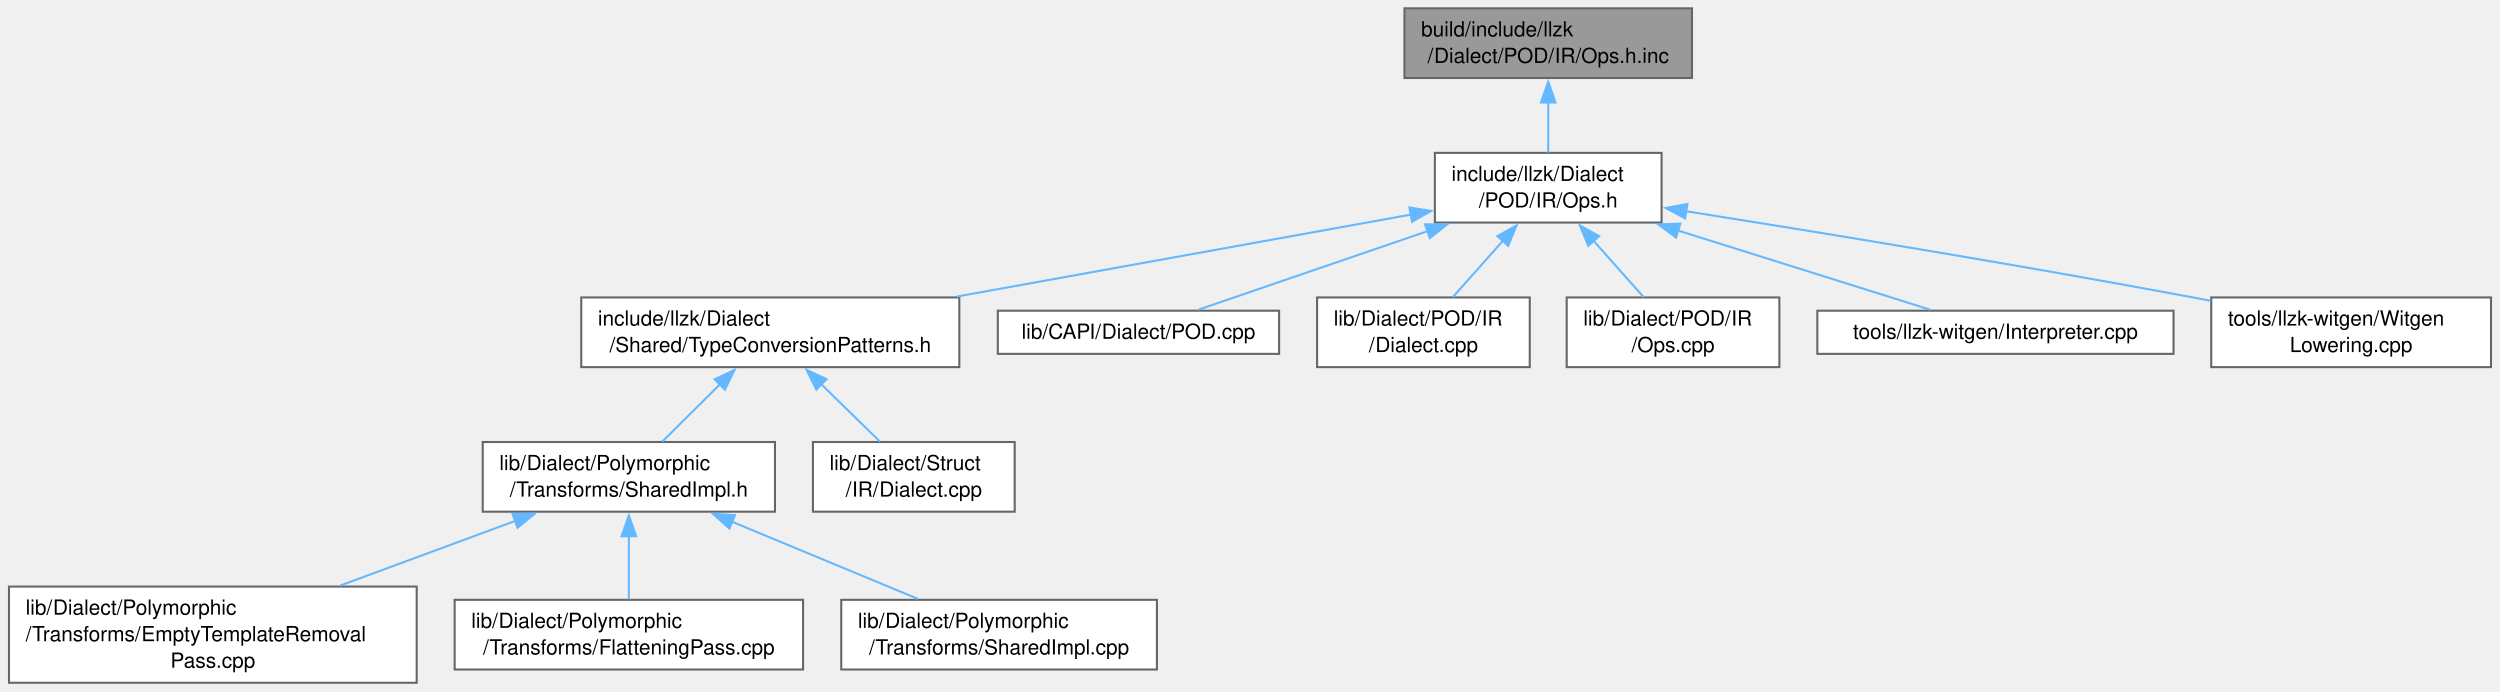
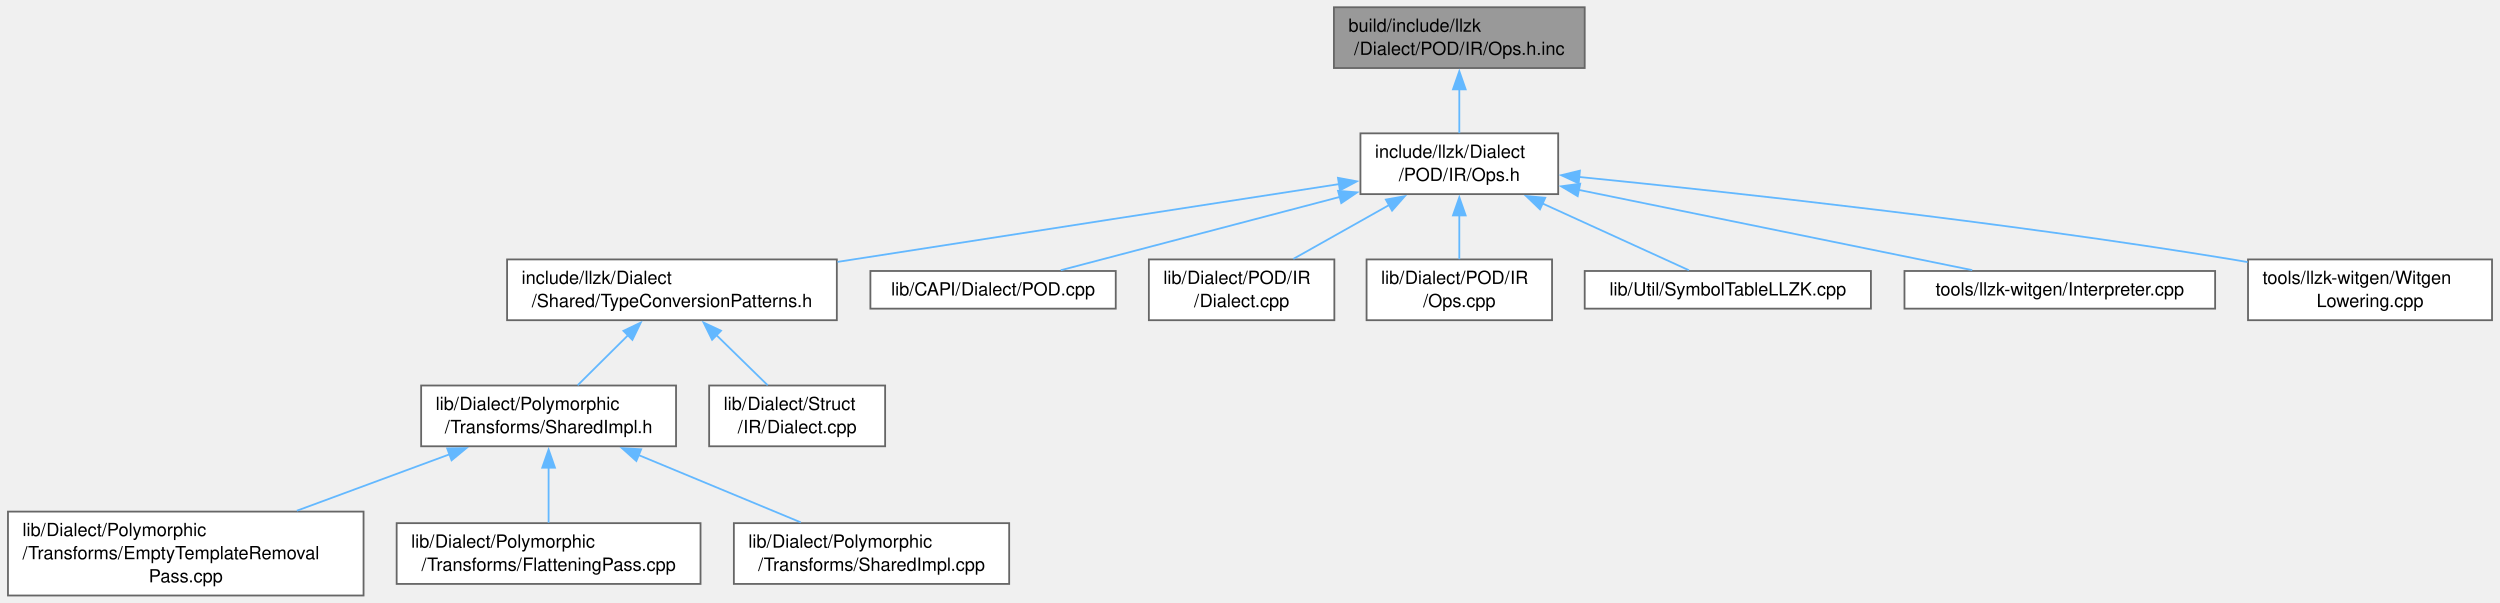
- <svg xmlns="http://www.w3.org/2000/svg" xmlns:xlink="http://www.w3.org/1999/xlink" width="1201pt" height="332pt" viewBox="0.00 0.00 1201.25 332.25">
+ <svg xmlns="http://www.w3.org/2000/svg" xmlns:xlink="http://www.w3.org/1999/xlink" width="1377pt" height="332pt" viewBox="0.00 0.00 1377.25 332.25">
  <g id="graph0" class="graph" transform="scale(1 1) rotate(0) translate(4 328.25)">
    <g id="Node000001" class="node">
      <g id="a_Node000001">
        <a xlink:title=" ">
-           <polygon fill="#999999" stroke="#666666" points="809.12,-324.25 670.88,-324.25 670.88,-290.75 809.12,-290.75 809.12,-324.25" />
-           <text text-anchor="start" x="678.88" y="-310.75" font-family="Helvetica,sans-Serif" font-size="10.00">build/include/llzk</text>
-           <text text-anchor="middle" x="740" y="-298" font-family="Helvetica,sans-Serif" font-size="10.00">/Dialect/POD/IR/Ops.h.inc</text>
+           <polygon fill="#999999" stroke="#666666" points="869.12,-324.25 730.88,-324.25 730.88,-290.75 869.12,-290.75 869.12,-324.25" />
+           <text text-anchor="start" x="738.88" y="-310.75" font-family="Helvetica,sans-Serif" font-size="10.00">build/include/llzk</text>
+           <text text-anchor="middle" x="800" y="-298" font-family="Helvetica,sans-Serif" font-size="10.00">/Dialect/POD/IR/Ops.h.inc</text>
        </a>
      </g>
    </g>
    <g id="Node000002" class="node">
      <g id="a_Node000002">
        <a xlink:href="POD_2IR_2Ops_8h.html" target="_top" xlink:title=" ">
-           <polygon fill="white" stroke="#666666" points="794.5,-254.75 685.5,-254.75 685.5,-221.25 794.5,-221.25 794.5,-254.75" />
-           <text text-anchor="start" x="693.5" y="-241.25" font-family="Helvetica,sans-Serif" font-size="10.00">include/llzk/Dialect</text>
-           <text text-anchor="middle" x="740" y="-228.5" font-family="Helvetica,sans-Serif" font-size="10.00">/POD/IR/Ops.h</text>
+           <polygon fill="white" stroke="#666666" points="854.5,-254.75 745.5,-254.75 745.5,-221.25 854.5,-221.25 854.5,-254.75" />
+           <text text-anchor="start" x="753.5" y="-241.25" font-family="Helvetica,sans-Serif" font-size="10.00">include/llzk/Dialect</text>
+           <text text-anchor="middle" x="800" y="-228.5" font-family="Helvetica,sans-Serif" font-size="10.00">/POD/IR/Ops.h</text>
        </a>
      </g>
    </g>
    <g id="edge1_Node000001_Node000002" class="edge">
      <g id="a_edge1_Node000001_Node000002">
        <a xlink:title=" ">
-           <path fill="none" stroke="#63b8ff" d="M740,-279.06C740,-270.84 740,-262.09 740,-254.88" />
-           <polygon fill="#63b8ff" stroke="#63b8ff" points="736.5,-278.99 740,-288.99 743.5,-278.99 736.5,-278.99" />
+           <path fill="none" stroke="#63b8ff" d="M800,-279.06C800,-270.84 800,-262.09 800,-254.88" />
+           <polygon fill="#63b8ff" stroke="#63b8ff" points="796.5,-278.99 800,-288.99 803.5,-278.99 796.5,-278.99" />
        </a>
      </g>
    </g>
    <g id="Node000003" class="node">
      <g id="a_Node000003">
        <a xlink:href="TypeConversionPatterns_8h.html" target="_top" xlink:title="Reusable MLIR dialect conversion functions for LLZK StructType replacement.">
          <polygon fill="white" stroke="#666666" points="456.88,-185.25 275.12,-185.25 275.12,-151.75 456.88,-151.75 456.88,-185.25" />
          <text text-anchor="start" x="283.12" y="-171.75" font-family="Helvetica,sans-Serif" font-size="10.00">include/llzk/Dialect</text>
          <text text-anchor="middle" x="366" y="-159" font-family="Helvetica,sans-Serif" font-size="10.00">/Shared/TypeConversionPatterns.h</text>
        </a>
      </g>
    </g>
    <g id="edge2_Node000002_Node000003" class="edge">
      <g id="a_edge2_Node000002_Node000003">
        <a xlink:title=" ">
-           <path fill="none" stroke="#63b8ff" d="M674.25,-225.13C613.59,-214.19 523.01,-197.84 455.72,-185.69" />
-           <polygon fill="#63b8ff" stroke="#63b8ff" points="673.26,-228.51 683.73,-226.84 674.51,-221.62 673.26,-228.51" />
+           <path fill="none" stroke="#63b8ff" d="M733.74,-226.78C666.35,-216.38 558.89,-199.76 466,-185.25 463.13,-184.8 460.22,-184.35 457.28,-183.89" />
+           <polygon fill="#63b8ff" stroke="#63b8ff" points="733.12,-230.23 743.53,-228.29 734.18,-223.31 733.12,-230.23" />
        </a>
      </g>
    </g>
    <g id="Node000009" class="node">
      <g id="a_Node000009">
        <a xlink:href="POD_8cpp.html" target="_top" xlink:title=" ">
          <polygon fill="white" stroke="#666666" points="610.62,-178.88 475.38,-178.88 475.38,-158.12 610.62,-158.12 610.62,-178.88" />
          <text text-anchor="middle" x="543" y="-165.38" font-family="Helvetica,sans-Serif" font-size="10.00">lib/CAPI/Dialect/POD.cpp</text>
        </a>
      </g>
    </g>
    <g id="edge8_Node000002_Node000009" class="edge">
      <g id="a_edge8_Node000002_Node000009">
        <a xlink:title=" ">
-           <path fill="none" stroke="#63b8ff" d="M682.35,-217.25C646.03,-204.8 600.71,-189.27 571.8,-179.37" />
-           <polygon fill="#63b8ff" stroke="#63b8ff" points="680.79,-220.41 691.38,-220.34 683.06,-213.79 680.79,-220.41" />
+           <path fill="none" stroke="#63b8ff" d="M734.08,-219.69C685.26,-206.86 620.5,-189.85 580.3,-179.3" />
+           <polygon fill="#63b8ff" stroke="#63b8ff" points="733.16,-223.06 743.72,-222.22 734.94,-216.29 733.16,-223.06" />
        </a>
      </g>
    </g>
    <g id="Node000010" class="node">
      <g id="a_Node000010">
        <a xlink:href="POD_2IR_2Dialect_8cpp.html" target="_top" xlink:title=" ">
          <polygon fill="white" stroke="#666666" points="731.12,-185.25 628.88,-185.25 628.88,-151.75 731.12,-151.75 731.12,-185.25" />
          <text text-anchor="start" x="636.88" y="-171.75" font-family="Helvetica,sans-Serif" font-size="10.00">lib/Dialect/POD/IR</text>
          <text text-anchor="middle" x="680" y="-159" font-family="Helvetica,sans-Serif" font-size="10.00">/Dialect.cpp</text>
        </a>
      </g>
    </g>
    <g id="edge9_Node000002_Node000010" class="edge">
      <g id="a_edge9_Node000002_Node000010">
        <a xlink:title=" ">
-           <path fill="none" stroke="#63b8ff" d="M718.14,-212.41C710.13,-203.39 701.27,-193.43 694.12,-185.38" />
-           <polygon fill="#63b8ff" stroke="#63b8ff" points="715.52,-214.72 724.78,-219.87 720.75,-210.07 715.52,-214.72" />
+           <path fill="none" stroke="#63b8ff" d="M761.49,-215.34C744.28,-205.66 724.35,-194.45 708.51,-185.54" />
+           <polygon fill="#63b8ff" stroke="#63b8ff" points="759.51,-218.24 769.94,-220.09 762.94,-212.14 759.51,-218.24" />
        </a>
      </g>
    </g>
    <g id="Node000011" class="node">
      <g id="a_Node000011">
        <a xlink:href="POD_2IR_2Ops_8cpp.html" target="_top" xlink:title=" ">
          <polygon fill="white" stroke="#666666" points="851.12,-185.25 748.88,-185.25 748.88,-151.75 851.12,-151.75 851.12,-185.25" />
          <text text-anchor="start" x="756.88" y="-171.75" font-family="Helvetica,sans-Serif" font-size="10.00">lib/Dialect/POD/IR</text>
          <text text-anchor="middle" x="800" y="-159" font-family="Helvetica,sans-Serif" font-size="10.00">/Ops.cpp</text>
        </a>
      </g>
    </g>
    <g id="edge10_Node000002_Node000011" class="edge">
      <g id="a_edge10_Node000002_Node000011">
        <a xlink:title=" ">
-           <path fill="none" stroke="#63b8ff" d="M761.86,-212.41C769.87,-203.39 778.73,-193.43 785.88,-185.38" />
-           <polygon fill="#63b8ff" stroke="#63b8ff" points="759.25,-210.07 755.22,-219.87 764.48,-214.72 759.25,-210.07" />
+           <path fill="none" stroke="#63b8ff" d="M800,-209.56C800,-201.34 800,-192.59 800,-185.38" />
+           <polygon fill="#63b8ff" stroke="#63b8ff" points="796.5,-209.49 800,-219.49 803.5,-209.49 796.5,-209.49" />
        </a>
      </g>
    </g>
    <g id="Node000012" class="node">
      <g id="a_Node000012">
-         <a xlink:href="Interpreter_8cpp.html" target="_top" xlink:title=" ">
-           <polygon fill="white" stroke="#666666" points="1040.62,-178.88 869.38,-178.88 869.38,-158.12 1040.62,-158.12 1040.62,-178.88" />
-           <text text-anchor="middle" x="955" y="-165.38" font-family="Helvetica,sans-Serif" font-size="10.00">tools/llzk-witgen/Interpreter.cpp</text>
+         <a xlink:href="SymbolTableLLZK_8cpp.html" target="_top" xlink:title="This is a selection of code from mlir/lib/IR/SymbolTable.cpp to support a modified version of walkSym...">
+           <polygon fill="white" stroke="#666666" points="1026.88,-178.88 869.12,-178.88 869.12,-158.12 1026.88,-158.12 1026.88,-178.88" />
+           <text text-anchor="middle" x="948" y="-165.38" font-family="Helvetica,sans-Serif" font-size="10.00">lib/Util/SymbolTableLLZK.cpp</text>
        </a>
      </g>
    </g>
    <g id="edge11_Node000002_Node000012" class="edge">
      <g id="a_edge11_Node000002_Node000012">
        <a xlink:title=" ">
-           <path fill="none" stroke="#63b8ff" d="M802.41,-217.41C842.13,-204.94 891.88,-189.32 923.56,-179.37" />
-           <polygon fill="#63b8ff" stroke="#63b8ff" points="801.43,-214.04 792.94,-220.38 803.53,-220.72 801.43,-214.04" />
+           <path fill="none" stroke="#63b8ff" d="M845.82,-216.1C872.75,-203.82 905.53,-188.87 926.58,-179.27" />
+           <polygon fill="#63b8ff" stroke="#63b8ff" points="844.47,-212.87 836.83,-220.2 847.38,-219.24 844.47,-212.87" />
        </a>
      </g>
    </g>
    <g id="Node000013" class="node">
      <g id="a_Node000013">
-         <a xlink:href="WitgenLowering_8cpp.html" target="_top" xlink:title=" ">
-           <polygon fill="white" stroke="#666666" points="1193.25,-185.25 1058.75,-185.25 1058.75,-151.75 1193.25,-151.75 1193.25,-185.25" />
-           <text text-anchor="start" x="1066.75" y="-171.75" font-family="Helvetica,sans-Serif" font-size="10.00">tools/llzk-witgen/Witgen</text>
-           <text text-anchor="middle" x="1126" y="-159" font-family="Helvetica,sans-Serif" font-size="10.00">Lowering.cpp</text>
+         <a xlink:href="Interpreter_8cpp.html" target="_top" xlink:title=" ">
+           <polygon fill="white" stroke="#666666" points="1216.62,-178.88 1045.38,-178.88 1045.38,-158.12 1216.62,-158.12 1216.62,-178.88" />
+           <text text-anchor="middle" x="1131" y="-165.38" font-family="Helvetica,sans-Serif" font-size="10.00">tools/llzk-witgen/Interpreter.cpp</text>
        </a>
      </g>
    </g>
    <g id="edge12_Node000002_Node000013" class="edge">
      <g id="a_edge12_Node000002_Node000013">
        <a xlink:title=" ">
-           <path fill="none" stroke="#63b8ff" d="M806.32,-226.69C869.18,-216.75 966.18,-200.92 1050,-185.25 1052.78,-184.73 1055.62,-184.19 1058.48,-183.63" />
-           <polygon fill="#63b8ff" stroke="#63b8ff" points="805.82,-223.23 796.49,-228.25 806.91,-230.15 805.82,-223.23" />
+           <path fill="none" stroke="#63b8ff" d="M865.83,-223.58C929.82,-210.53 1025.49,-191.02 1082.73,-179.34" />
+           <polygon fill="#63b8ff" stroke="#63b8ff" points="865.24,-220.12 856.14,-225.55 866.64,-226.98 865.24,-220.12" />
+         </a>
+       </g>
+     </g>
+     <g id="Node000014" class="node">
+       <g id="a_Node000014">
+         <a xlink:href="WitgenLowering_8cpp.html" target="_top" xlink:title=" ">
+           <polygon fill="white" stroke="#666666" points="1369.25,-185.25 1234.75,-185.25 1234.75,-151.75 1369.25,-151.75 1369.25,-185.25" />
+           <text text-anchor="start" x="1242.75" y="-171.75" font-family="Helvetica,sans-Serif" font-size="10.00">tools/llzk-witgen/Witgen</text>
+           <text text-anchor="middle" x="1302" y="-159" font-family="Helvetica,sans-Serif" font-size="10.00">Lowering.cpp</text>
+         </a>
+       </g>
+     </g>
+     <g id="edge13_Node000002_Node000014" class="edge">
+       <g id="a_edge13_Node000002_Node000014">
+         <a xlink:title=" ">
+           <path fill="none" stroke="#63b8ff" d="M866.08,-230.7C950.03,-222.3 1099.26,-206.04 1226,-185.25 1228.79,-184.79 1231.64,-184.3 1234.51,-183.79" />
+           <polygon fill="#63b8ff" stroke="#63b8ff" points="865.79,-227.21 856.18,-231.68 866.48,-234.18 865.79,-227.21" />
        </a>
      </g>
    </g>
    <g id="Node000004" class="node">
      <g id="a_Node000004">
        <a xlink:href="SharedImpl_8h.html" target="_top" xlink:title="Common private implementation for poly dialect passes.">
          <polygon fill="white" stroke="#666666" points="368.25,-115.75 227.75,-115.75 227.75,-82.25 368.25,-82.25 368.25,-115.75" />
          <text text-anchor="start" x="235.75" y="-102.25" font-family="Helvetica,sans-Serif" font-size="10.00">lib/Dialect/Polymorphic</text>
          <text text-anchor="middle" x="298" y="-89.5" font-family="Helvetica,sans-Serif" font-size="10.00">/Transforms/SharedImpl.h</text>
        </a>
      </g>
    </g>
    <g id="edge3_Node000003_Node000004" class="edge">
      <g id="a_edge3_Node000003_Node000004">
        <a xlink:title=" ">
          <path fill="none" stroke="#63b8ff" d="M341.79,-143.47C332.56,-134.31 322.28,-124.1 314,-115.88" />
          <polygon fill="#63b8ff" stroke="#63b8ff" points="339.25,-145.88 348.81,-150.44 344.18,-140.91 339.25,-145.88" />
        </a>
      </g>
    </g>
    <g id="Node000008" class="node">
      <g id="a_Node000008">
        <a xlink:href="Struct_2IR_2Dialect_8cpp.html" target="_top" xlink:title=" ">
          <polygon fill="white" stroke="#666666" points="483.5,-115.75 386.5,-115.75 386.5,-82.25 483.5,-82.25 483.5,-115.75" />
          <text text-anchor="start" x="394.5" y="-102.25" font-family="Helvetica,sans-Serif" font-size="10.00">lib/Dialect/Struct</text>
          <text text-anchor="middle" x="435" y="-89.5" font-family="Helvetica,sans-Serif" font-size="10.00">/IR/Dialect.cpp</text>
        </a>
      </g>
    </g>
    <g id="edge7_Node000003_Node000008" class="edge">
      <g id="a_edge7_Node000003_Node000008">
        <a xlink:title=" ">
          <path fill="none" stroke="#63b8ff" d="M390.56,-143.47C399.93,-134.31 410.36,-124.1 418.77,-115.88" />
          <polygon fill="#63b8ff" stroke="#63b8ff" points="388.13,-140.95 383.43,-150.45 393.03,-145.95 388.13,-140.95" />
        </a>
      </g>
    </g>
    <g id="Node000005" class="node">
      <g id="a_Node000005">
        <a xlink:href="EmptyTemplateRemovalPass_8cpp.html" target="_top" xlink:title="This file implements the -llzk-drop-empty-templates pass.">
          <polygon fill="white" stroke="#666666" points="196,-46.25 0,-46.25 0,0 196,0 196,-46.25" />
          <text text-anchor="start" x="8" y="-32.75" font-family="Helvetica,sans-Serif" font-size="10.00">lib/Dialect/Polymorphic</text>
          <text text-anchor="start" x="8" y="-20" font-family="Helvetica,sans-Serif" font-size="10.00">/Transforms/EmptyTemplateRemoval</text>
          <text text-anchor="middle" x="98" y="-7.25" font-family="Helvetica,sans-Serif" font-size="10.00">Pass.cpp</text>
        </a>
      </g>
    </g>
    <g id="edge4_Node000004_Node000005" class="edge">
      <g id="a_edge4_Node000004_Node000005">
        <a xlink:title=" ">
          <path fill="none" stroke="#63b8ff" d="M243.65,-77.92C217.55,-68.28 186.17,-56.69 159.24,-46.74" />
          <polygon fill="#63b8ff" stroke="#63b8ff" points="242.1,-81.08 252.69,-81.26 244.52,-74.52 242.1,-81.08" />
        </a>
      </g>
    </g>
    <g id="Node000006" class="node">
      <g id="a_Node000006">
        <a xlink:href="FlatteningPass_8cpp.html" target="_top" xlink:title="This file implements the -llzk-flatten pass.">
          <polygon fill="white" stroke="#666666" points="381.75,-39.88 214.25,-39.88 214.25,-6.38 381.75,-6.38 381.75,-39.88" />
          <text text-anchor="start" x="222.25" y="-26.38" font-family="Helvetica,sans-Serif" font-size="10.00">lib/Dialect/Polymorphic</text>
          <text text-anchor="middle" x="298" y="-13.62" font-family="Helvetica,sans-Serif" font-size="10.00">/Transforms/FlatteningPass.cpp</text>
        </a>
      </g>
    </g>
    <g id="edge5_Node000004_Node000006" class="edge">
      <g id="a_edge5_Node000004_Node000006">
        <a xlink:title=" ">
          <path fill="none" stroke="#63b8ff" d="M298,-70.61C298,-60.35 298,-49.02 298,-40.12" />
          <polygon fill="#63b8ff" stroke="#63b8ff" points="294.5,-70.46 298,-80.46 301.5,-70.46 294.5,-70.46" />
        </a>
      </g>
    </g>
    <g id="Node000007" class="node">
      <g id="a_Node000007">
        <a xlink:href="SharedImpl_8cpp.html" target="_top" xlink:title=" ">
          <polygon fill="white" stroke="#666666" points="551.88,-39.88 400.12,-39.88 400.12,-6.38 551.88,-6.38 551.88,-39.88" />
          <text text-anchor="start" x="408.12" y="-26.38" font-family="Helvetica,sans-Serif" font-size="10.00">lib/Dialect/Polymorphic</text>
          <text text-anchor="middle" x="476" y="-13.62" font-family="Helvetica,sans-Serif" font-size="10.00">/Transforms/SharedImpl.cpp</text>
        </a>
      </g>
    </g>
    <g id="edge6_Node000004_Node000007" class="edge">
      <g id="a_edge6_Node000004_Node000007">
        <a xlink:title=" ">
          <path fill="none" stroke="#63b8ff" d="M347.54,-77.44C375.81,-65.71 410.73,-51.21 437.03,-40.3" />
          <polygon fill="#63b8ff" stroke="#63b8ff" points="346.36,-74.14 338.46,-81.21 349.04,-80.61 346.36,-74.14" />
        </a>
      </g>
    </g>
  </g>
</svg>
